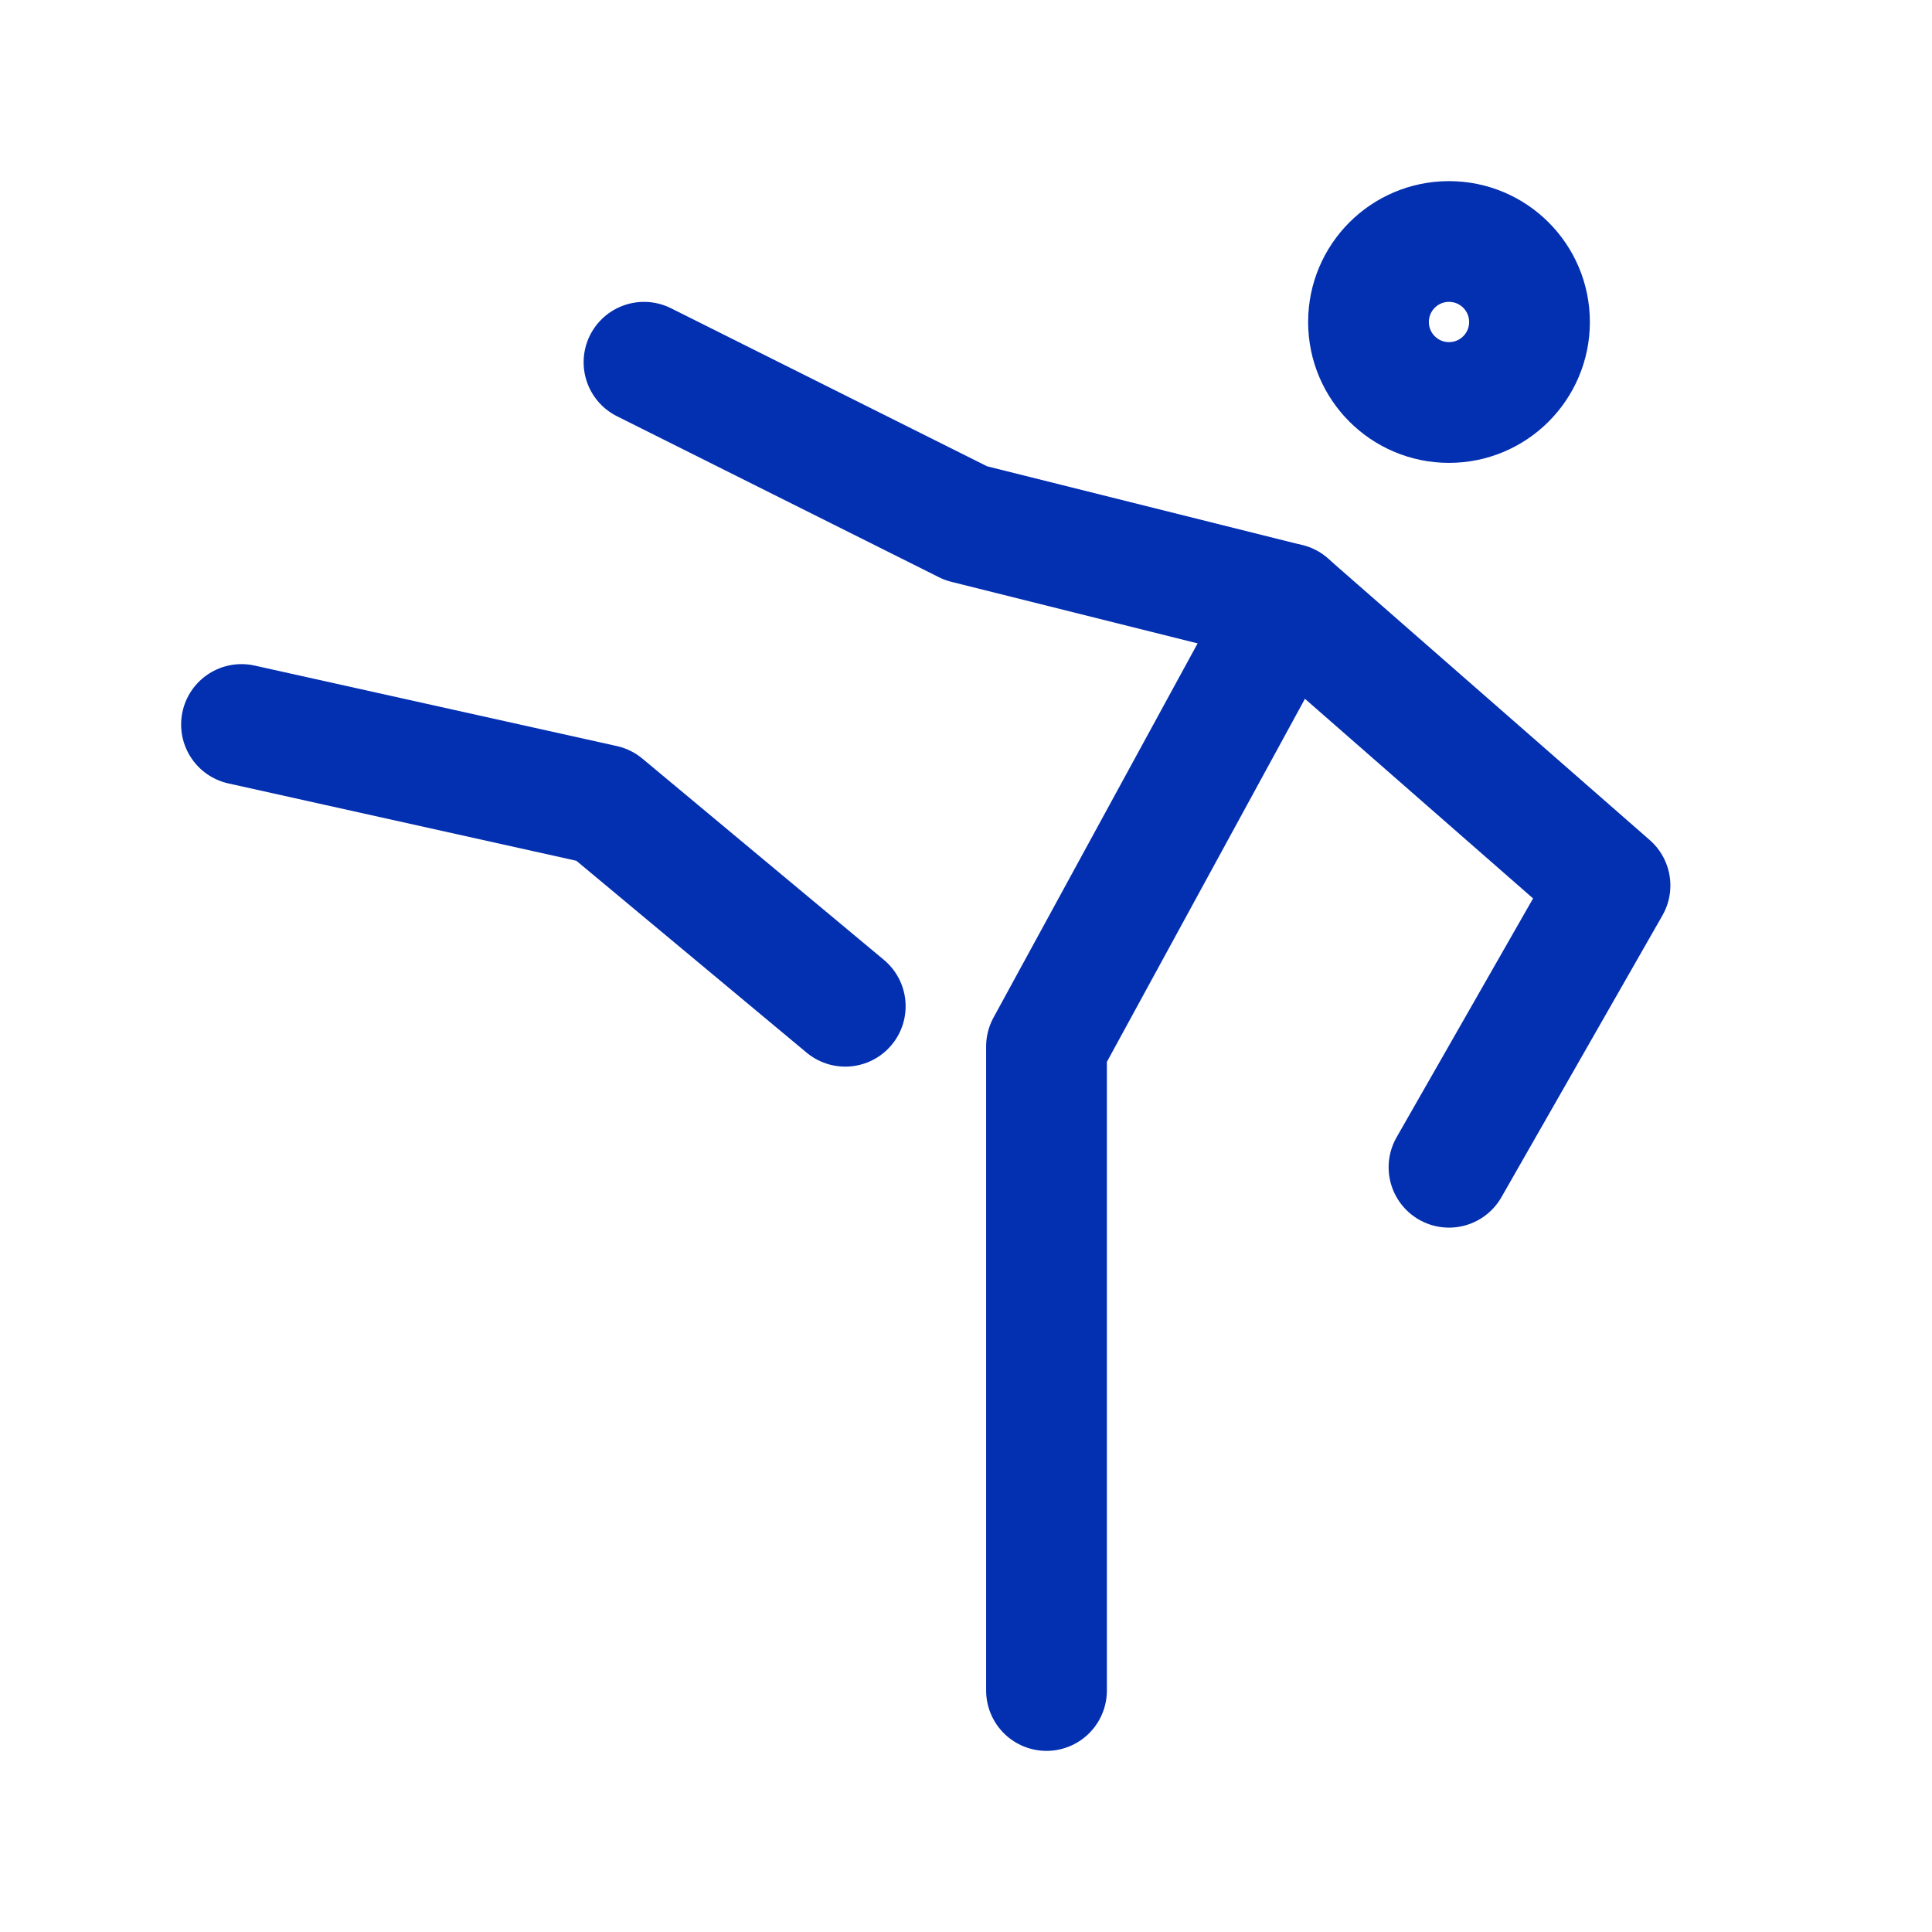
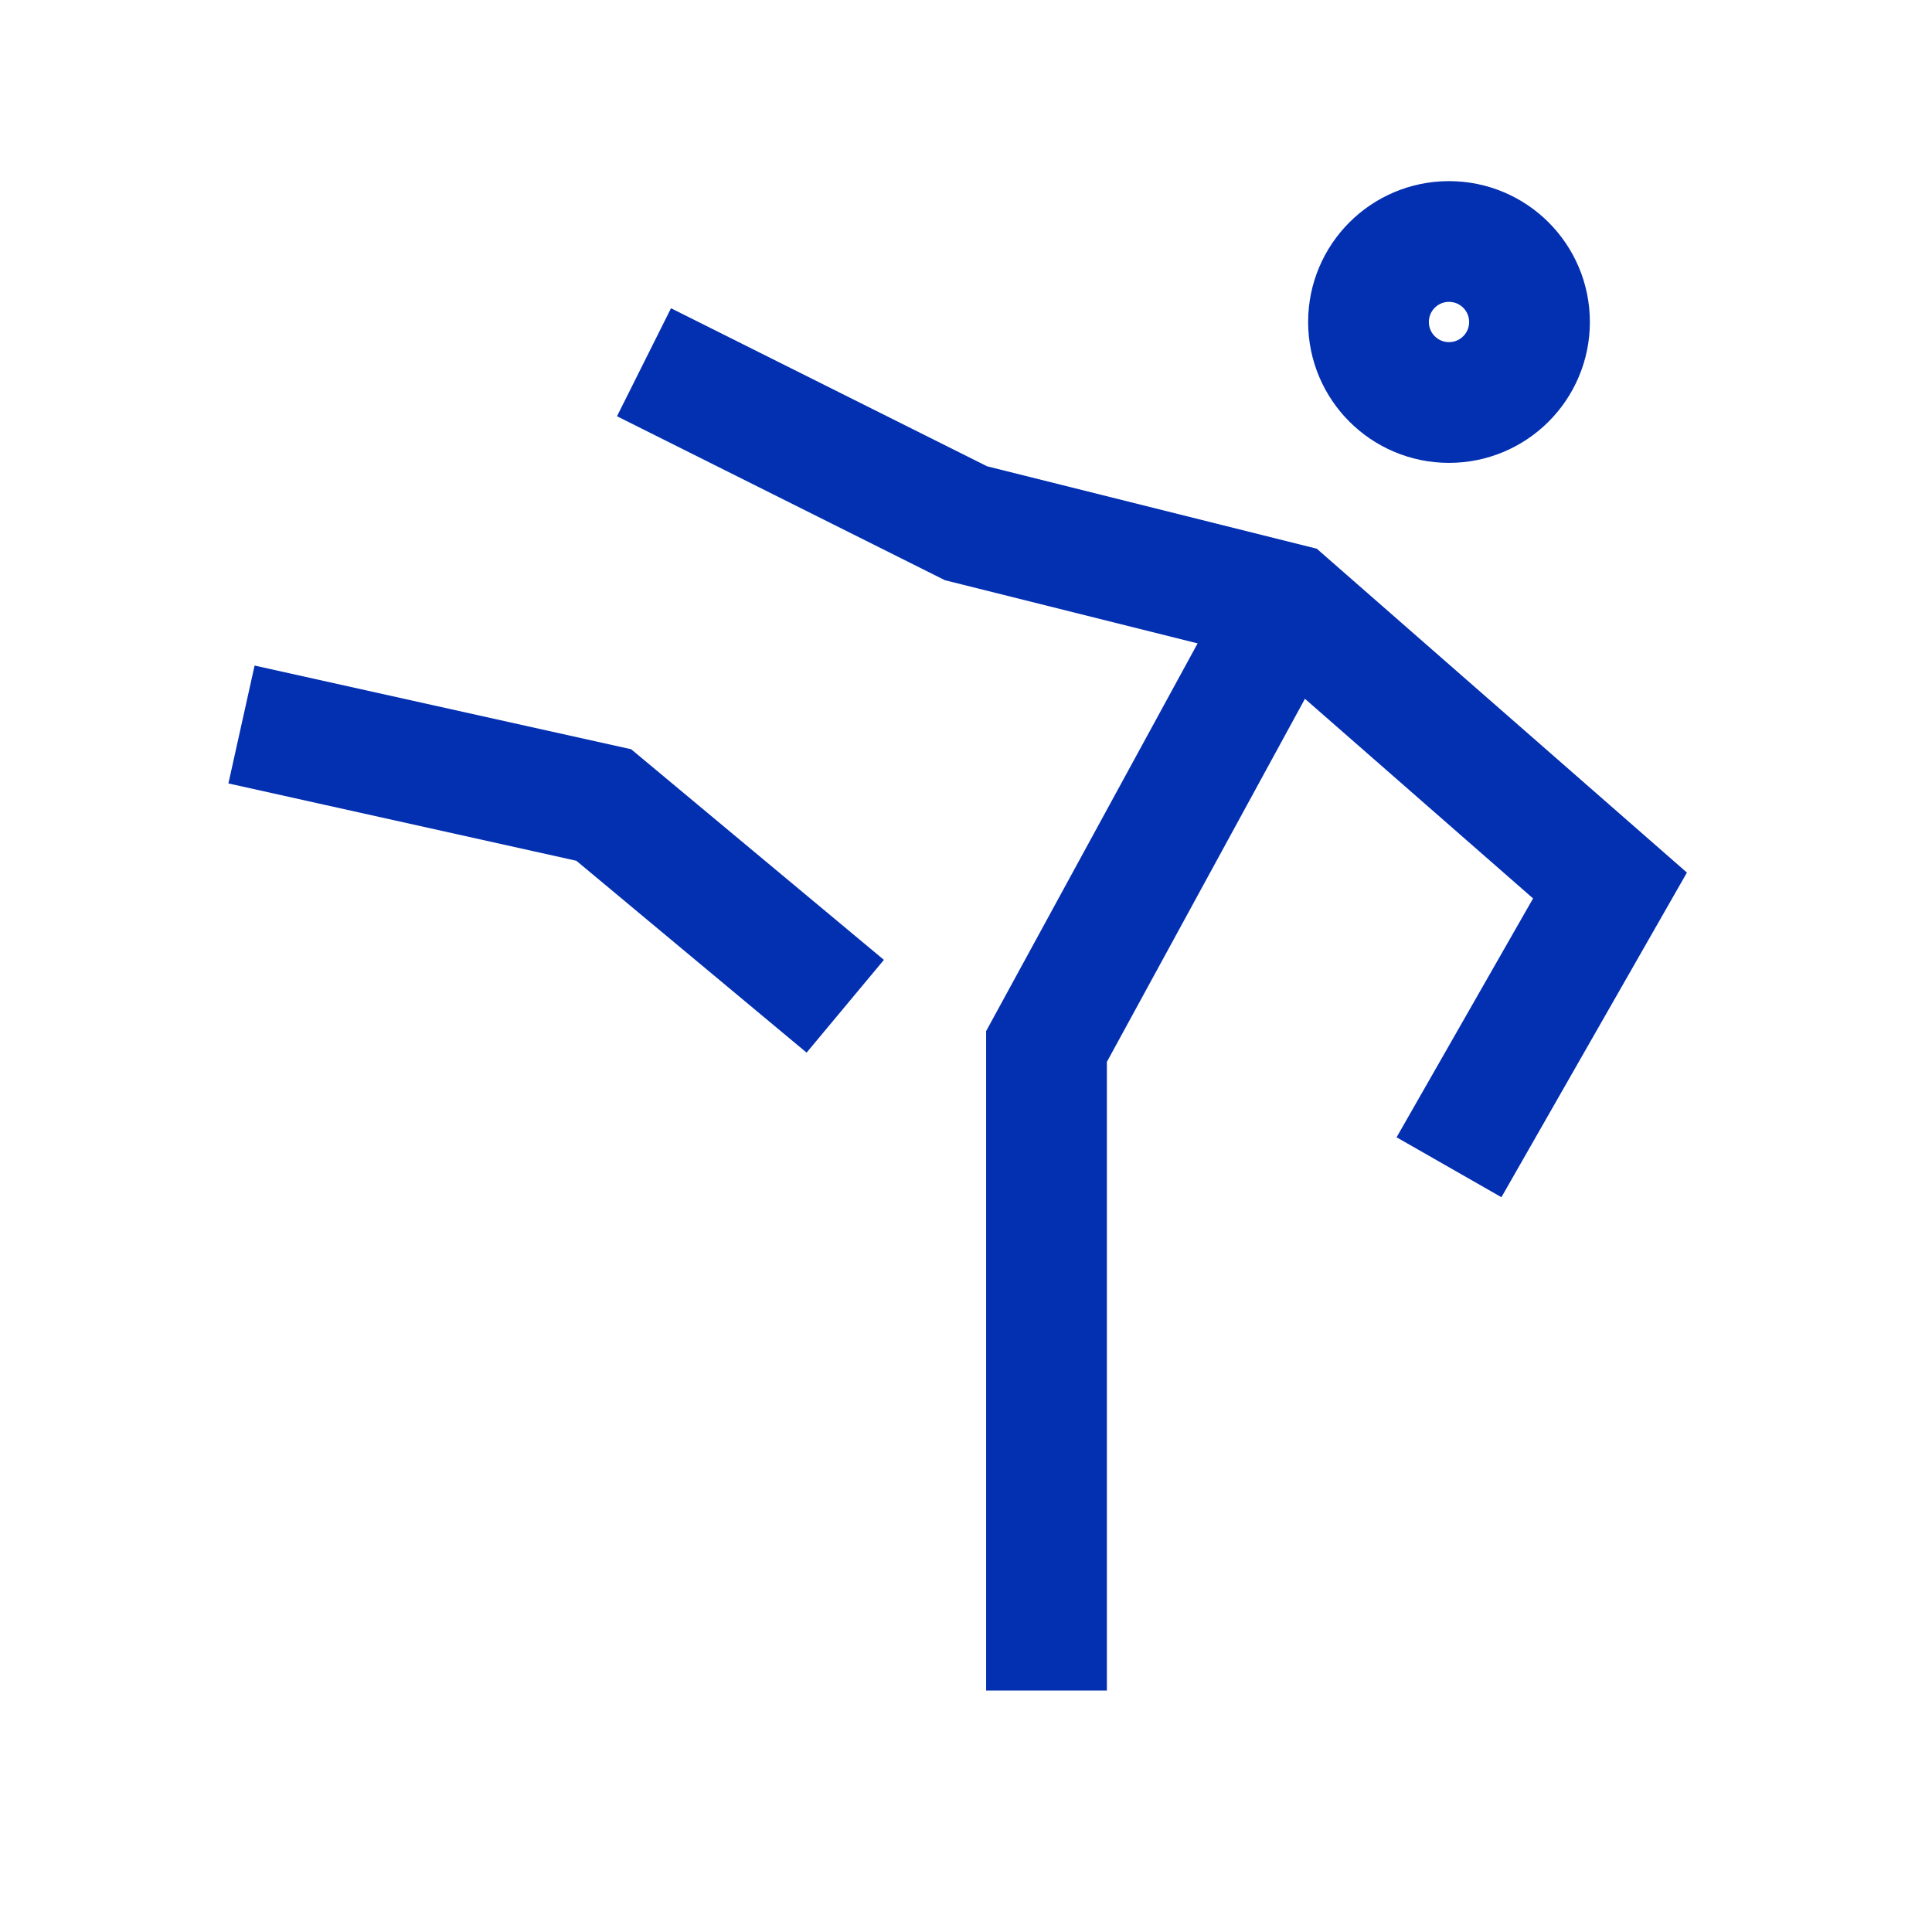
- <svg xmlns="http://www.w3.org/2000/svg" class="icon icon-tabler icon-tabler-karate" width="28" height="28" viewBox="0 0 24 24" stroke-width="1.5" stroke="#032FB1" fill="none" stroke-linecap="round" stroke-linejoin="round">
+ <svg xmlns="http://www.w3.org/2000/svg" class="icon icon-tabler icon-tabler-karate" width="28" height="28" viewBox="0 0 24 24" stroke-width="1.5" stroke="#032FB1" fill="none" strokeLinecap="round" strokeLinejoin="round">
  <path stroke="none" d="M0 0h24v24H0z" fill="none" />
  <circle cx="18" cy="4" r="1" />
  <path d="M3 9l4.5 1l3 2.5" />
  <path d="M13 21v-8l3 -5.5" />
  <path d="M8 4.5l4 2l4 1l4 3.5l-2 3.5" />
</svg>
